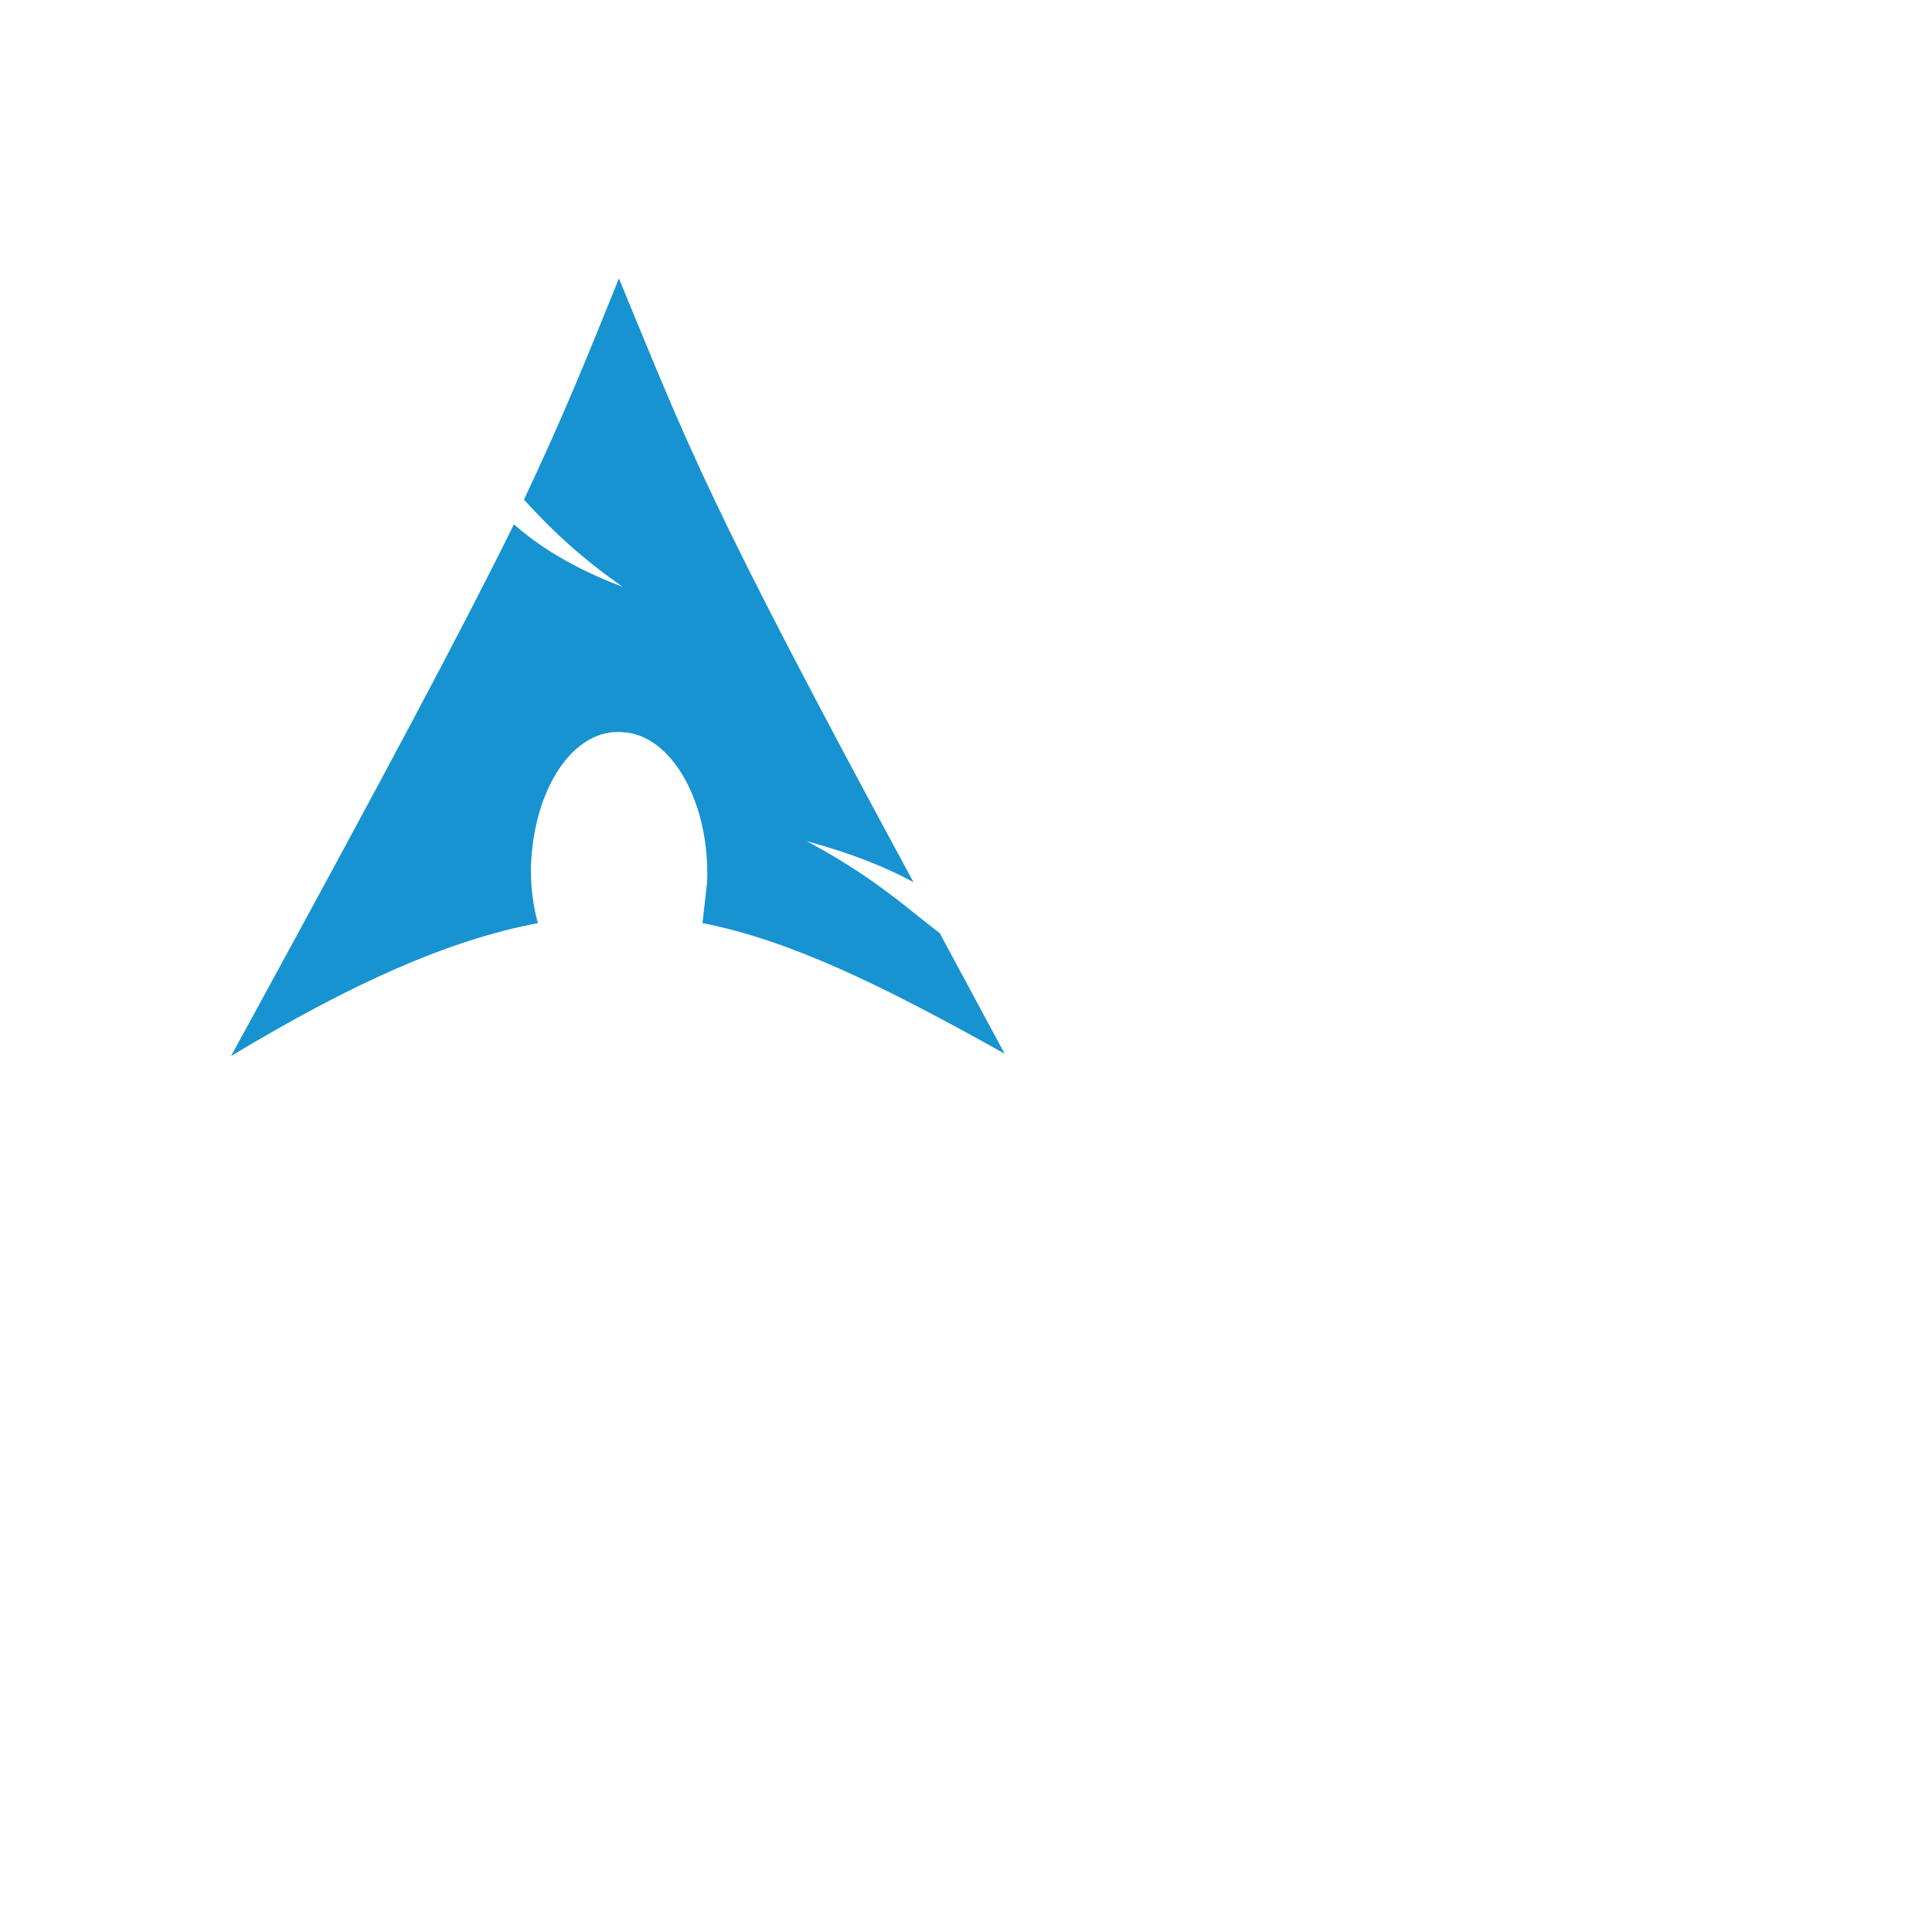
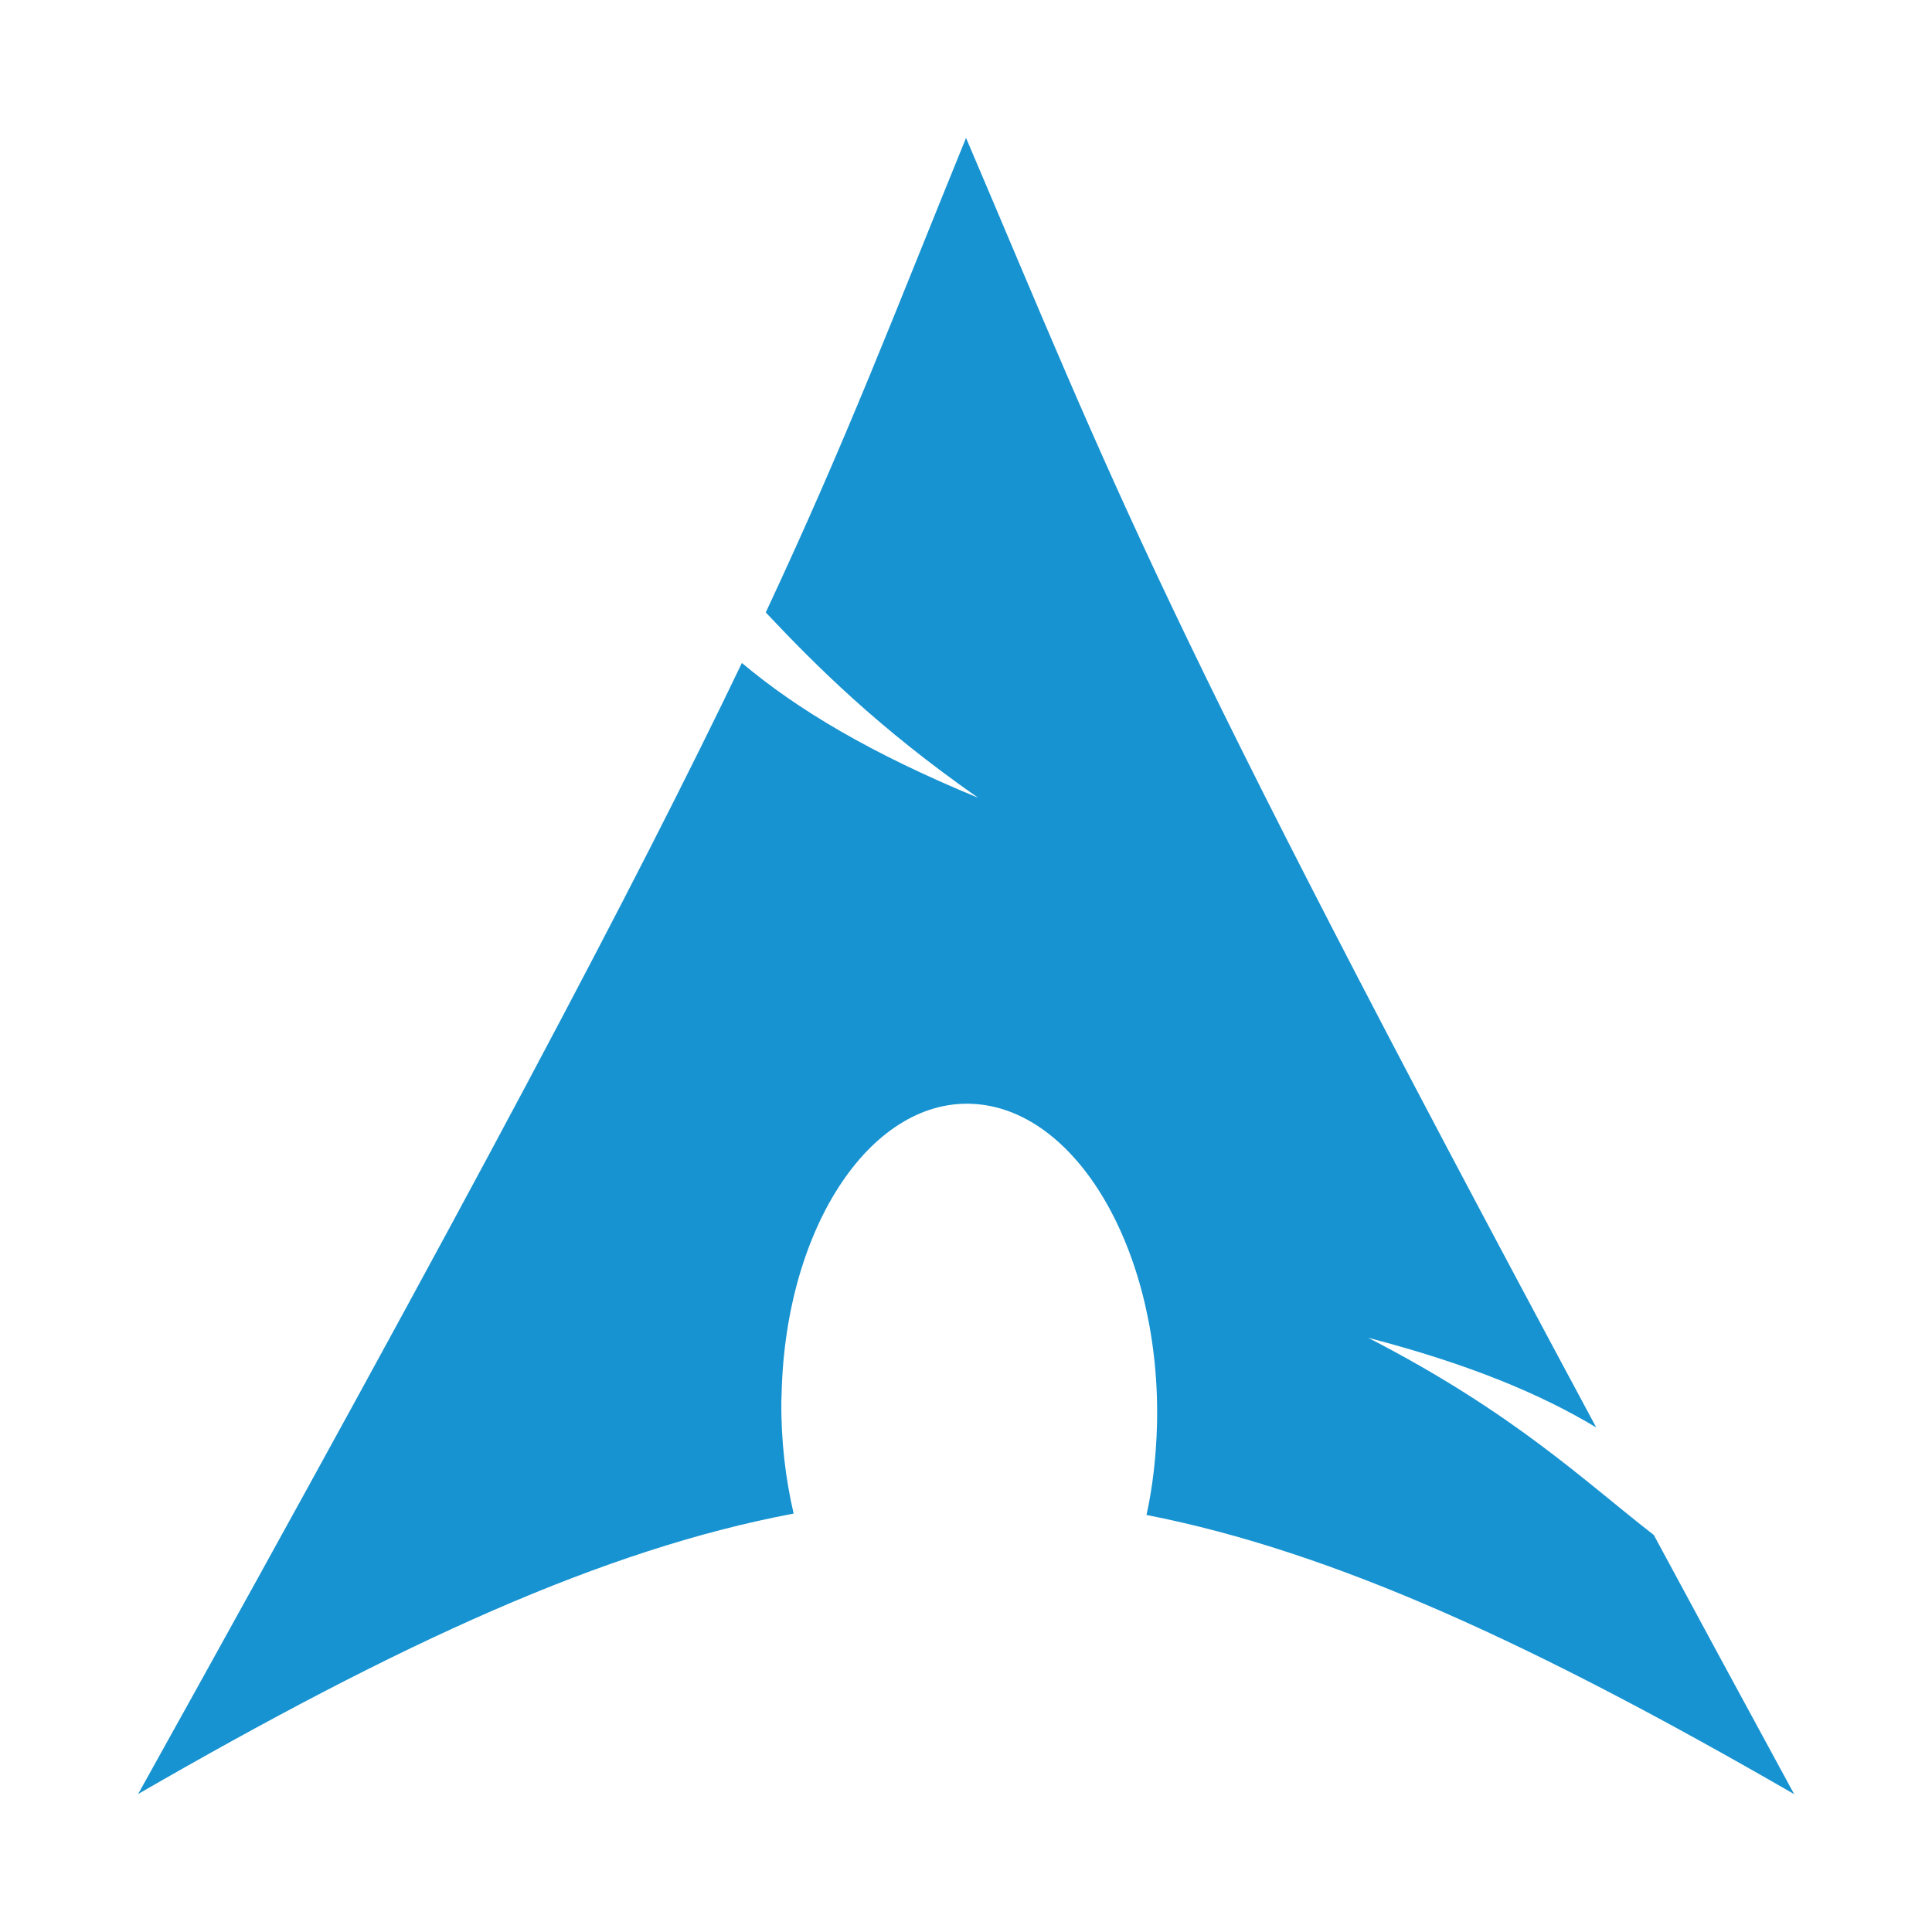
- <svg xmlns="http://www.w3.org/2000/svg" viewBox="0 0 16 16" width="16" height="16" fill="#1793d1">
-   <path transform="scale(0.8) translate(0,1.1)" d="M6.4 1.8c-0.352 0.872-0.576 1.424-0.976 2.272 0.248 0.272 0.552 0.576 1.024 0.904-0.528-0.2-0.872-0.424-1.128-0.648-0.528 1.072-1.328 2.576-2.928 5.504 1.248-0.752 2.248-1.2 3.176-1.376-0.048-0.176-0.072-0.352-0.072-0.552v-0.024c0.024-0.824 0.448-1.448 0.952-1.4 0.504 0.024 0.904 0.728 0.872 1.552l-0.048 0.424c0.904 0.176 1.872 0.648 3.128 1.352l-0.672-1.248c-0.328-0.248-0.672-0.576-1.376-0.952 0.472 0.128 0.824 0.272 1.104 0.424-2.152-3.976-2.328-4.504-3.048-6.248z" />
+ <svg xmlns="http://www.w3.org/2000/svg" fill="#1793D1" width="16px" height="16px" viewBox="0 0 14 14" role="img" focusable="false" aria-hidden="true">
+   <path d="m 7,1 c -0.534,1.31 -0.857,2.167 -1.451,3.438 0.365,0.387 0.812,0.835 1.539,1.343 -0.781,-0.322 -1.314,-0.642 -1.712,-0.977 -0.761,1.588 -1.955,3.848 -4.375,8.196 1.902,-1.098 3.377,-1.774 4.75,-2.032 -0.059,-0.254 -0.092,-0.529 -0.089,-0.815 l 0.002,-0.059 c 0.03,-1.219 0.664,-2.157 1.415,-2.093 0.751,0.064 1.335,1.105 1.305,2.324 -0.006,0.229 -0.031,0.449 -0.076,0.653 1.359,0.266 2.818,0.94 4.693,2.023 -0.37,-0.681 -0.702,-1.293 -1.017,-1.878 -0.497,-0.385 -1.014,-0.886 -2.07,-1.429 0.726,0.189 1.248,0.406 1.653,0.65 -3.206,-5.969 -3.466,-6.763 -4.566,-9.343 z" />
</svg>
